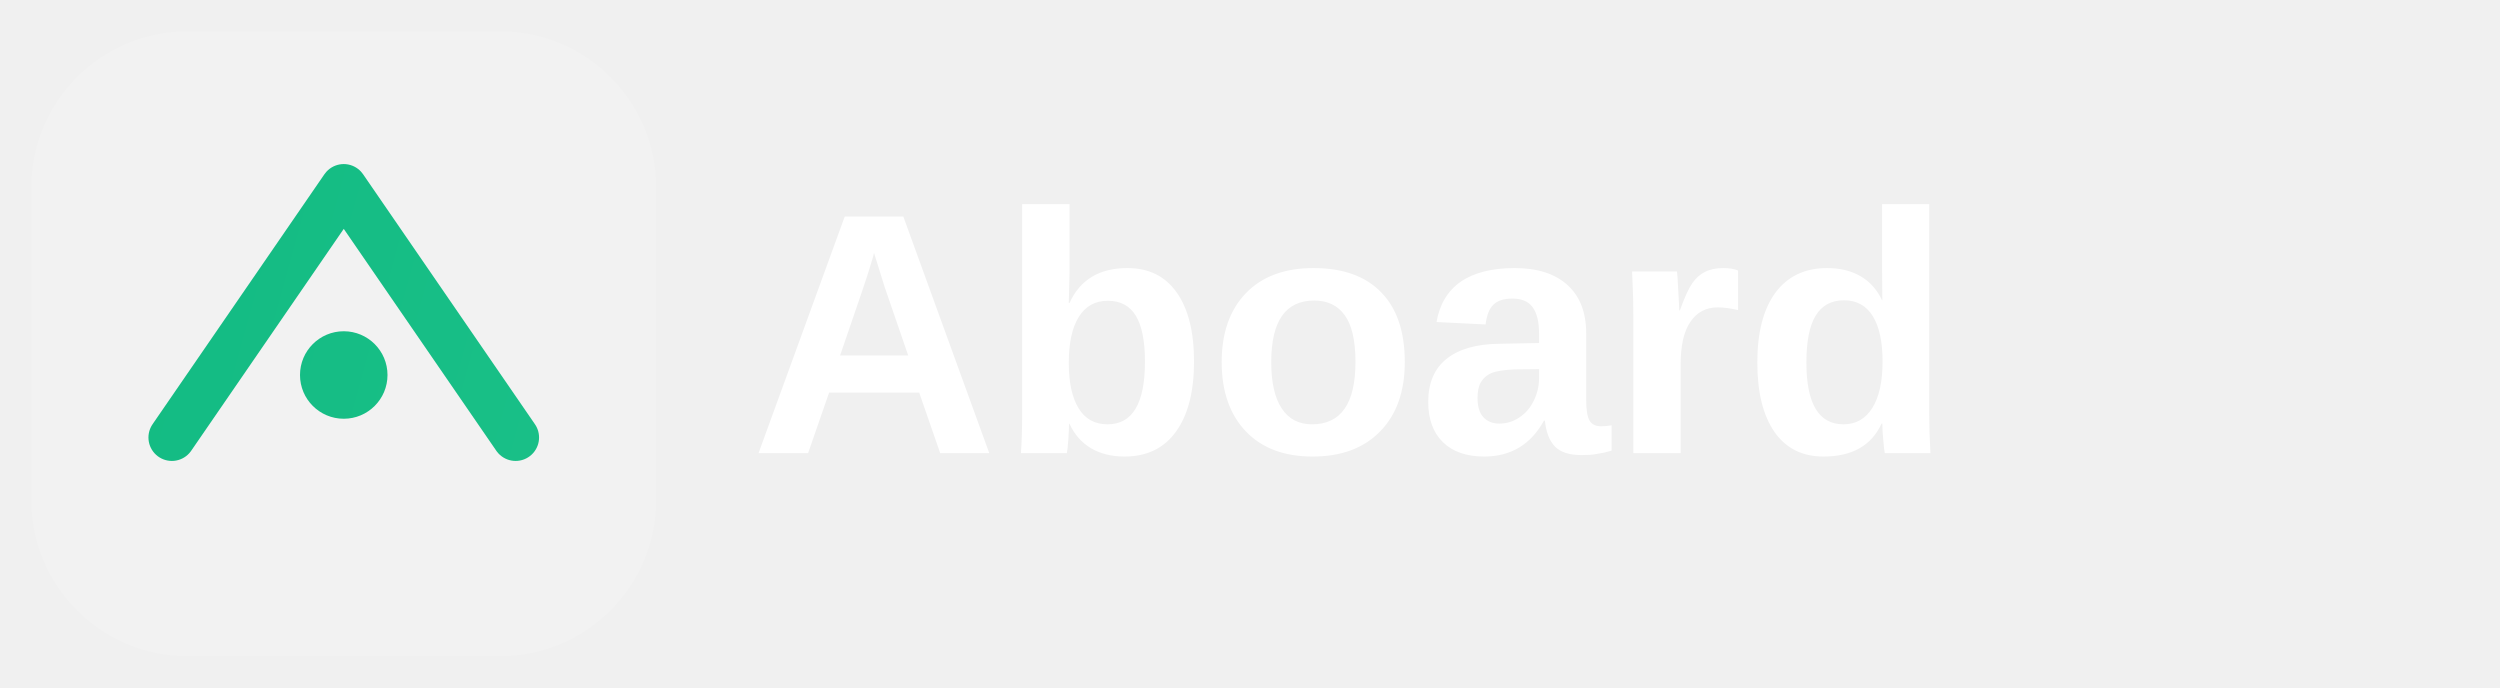
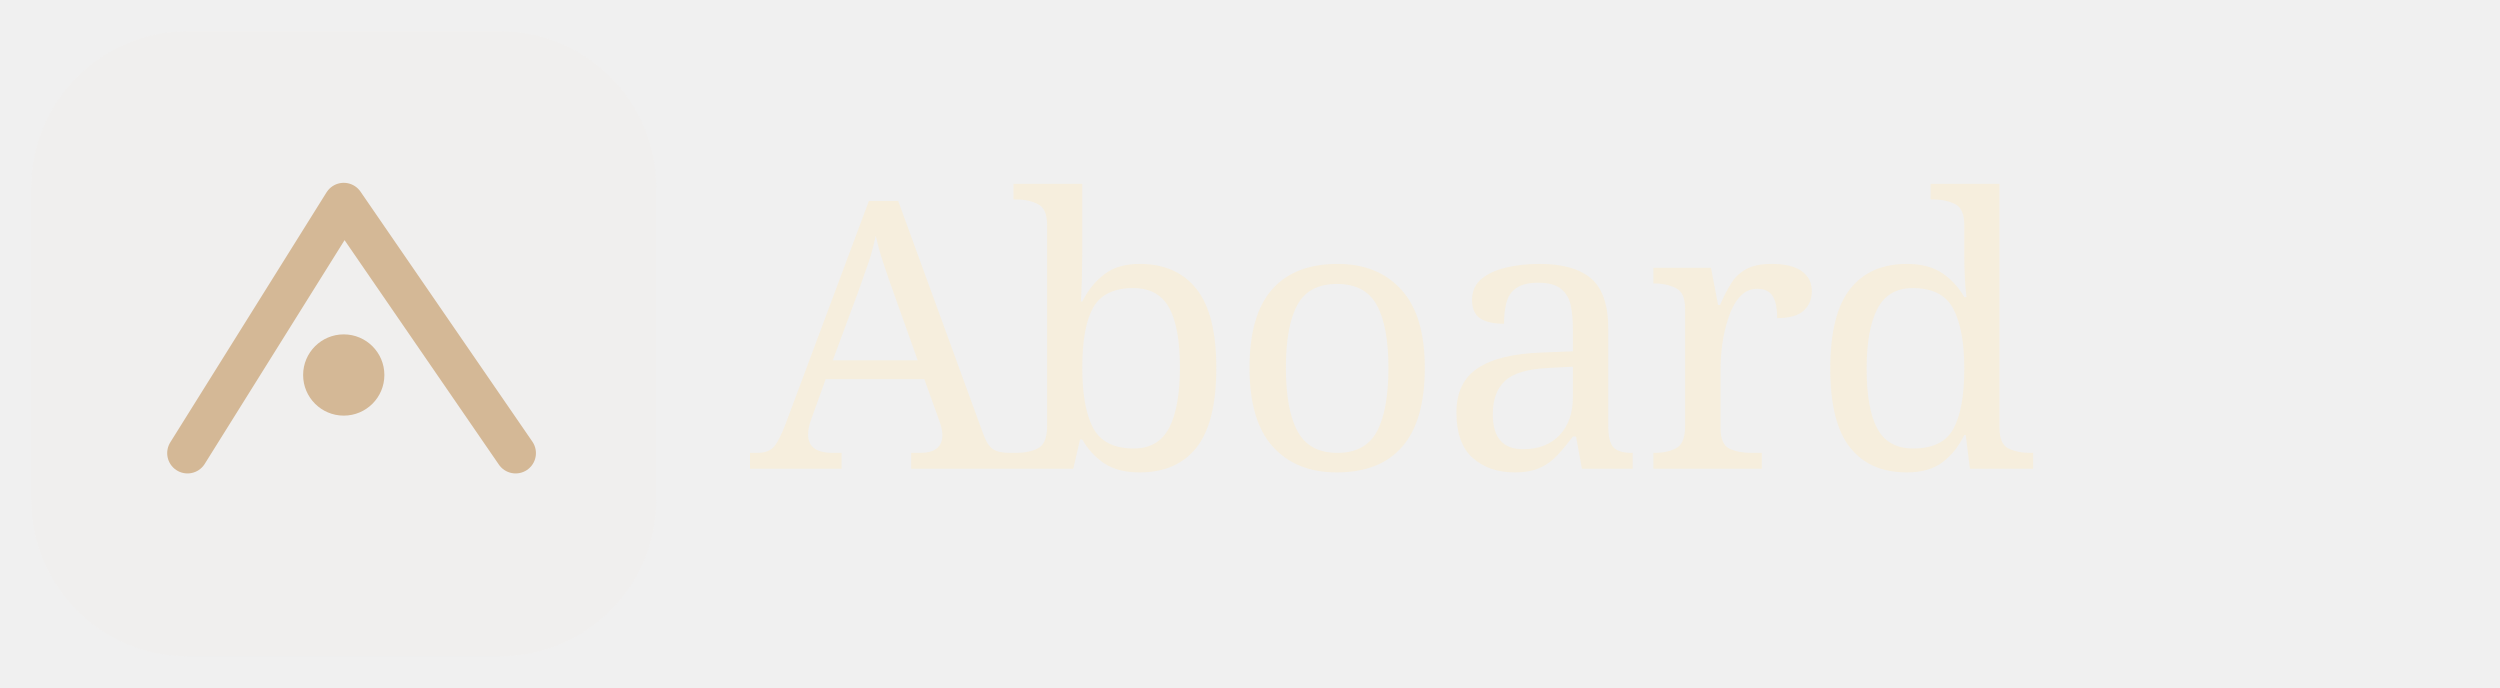
<svg xmlns="http://www.w3.org/2000/svg" width="160" height="44" viewBox="0 0 160 44" fill="none">
-   <defs>
-     <linearGradient id="aboard-white-grad" x1="0" y1="0" x2="160" y2="44" gradientUnits="userSpaceOnUse">
-       <stop stop-color="#10b981" />
-       <stop offset="1" stop-color="#34d399" />
-     </linearGradient>
-   </defs>
-   <rect x="2" y="2" width="40" height="40" rx="10" fill="white" fill-opacity="0.12" />
-   <path d="M11 28 L22 12 L33 28" stroke="url(#aboard-white-grad)" stroke-width="3" stroke-linecap="round" stroke-linejoin="round" />
-   <circle cx="22" cy="24" r="2.8" fill="url(#aboard-white-grad)" />
-   <text x="48" y="29" font-family="Sora, Arial, sans-serif" font-size="22" font-weight="700" fill="white">Aboard</text>
+   <rect x="2" y="2" width="40" height="40" rx="10" fill="#F6EEDD" fill-opacity="0.10" />
+   <path d="M12 29 L22 13 L33 29" stroke="#D4B896" stroke-width="2.6" stroke-linecap="round" stroke-linejoin="round" />
+   <circle cx="22" cy="24" r="2.6" fill="#D4B896" />
+   <text x="48" y="30" font-family="Fraunces, Georgia, serif" font-size="24" font-weight="500" fill="#F6EEDD" letter-spacing="-0.5">Aboard</text>
</svg>
